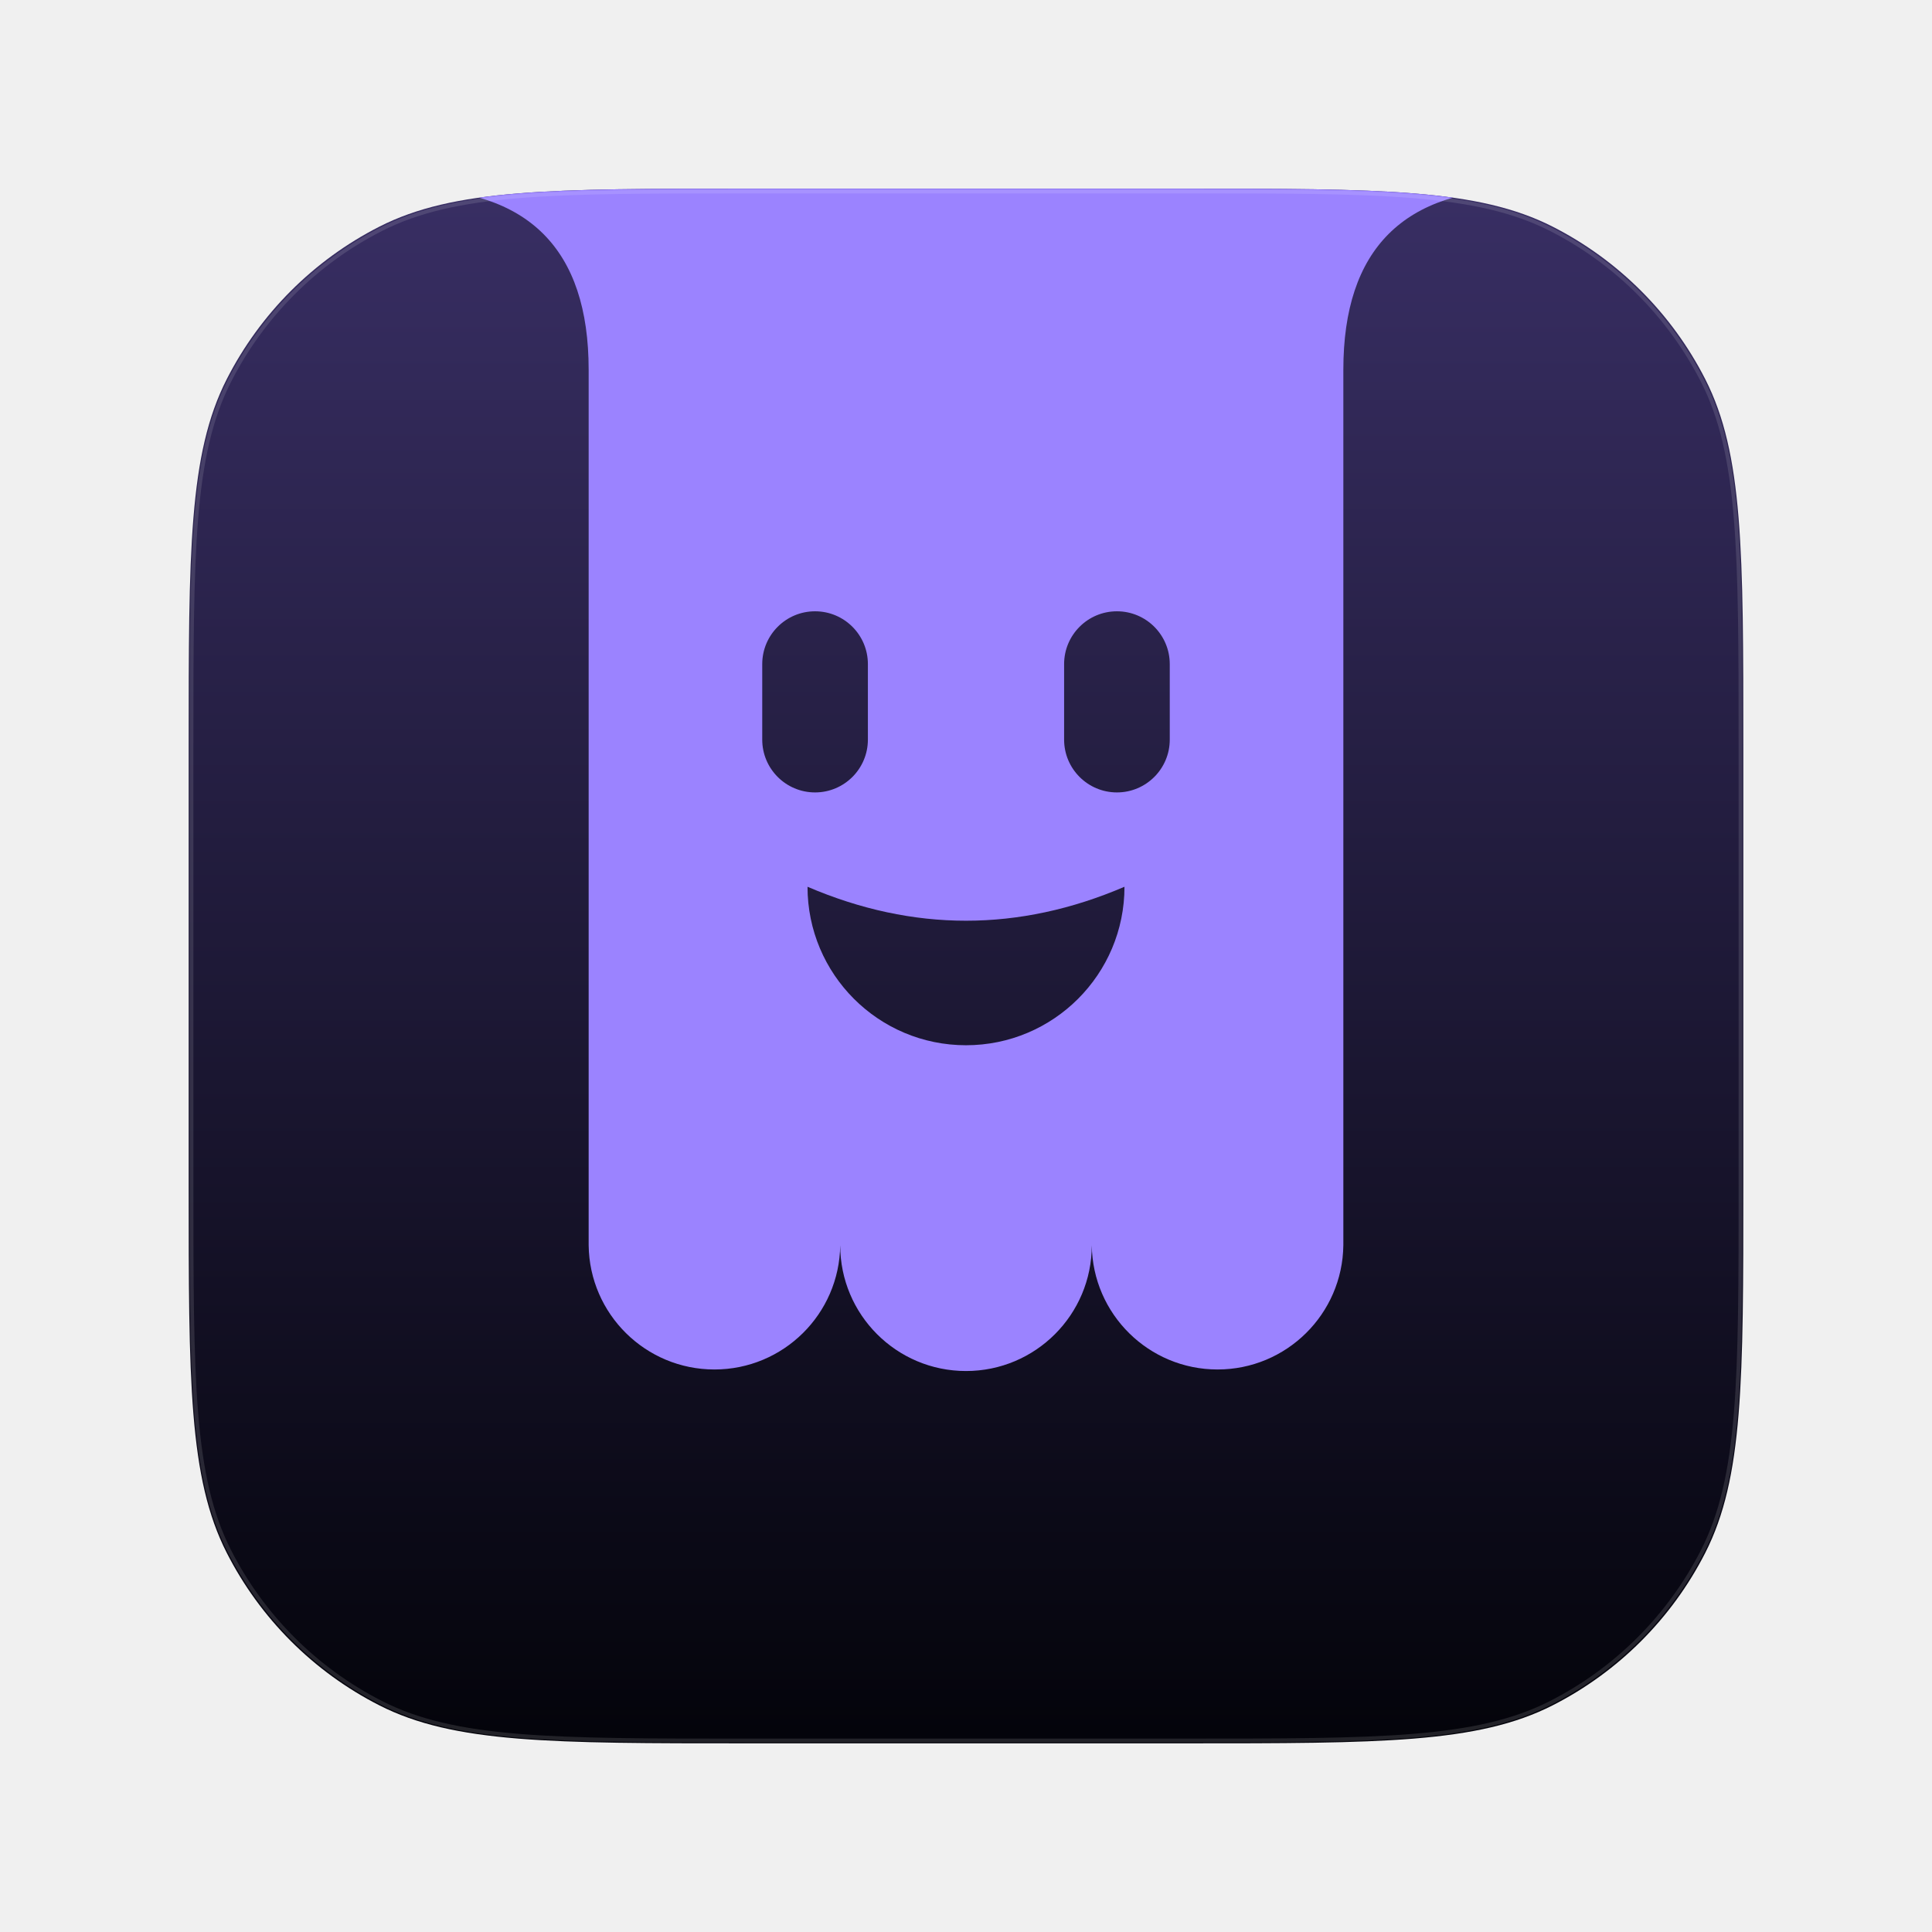
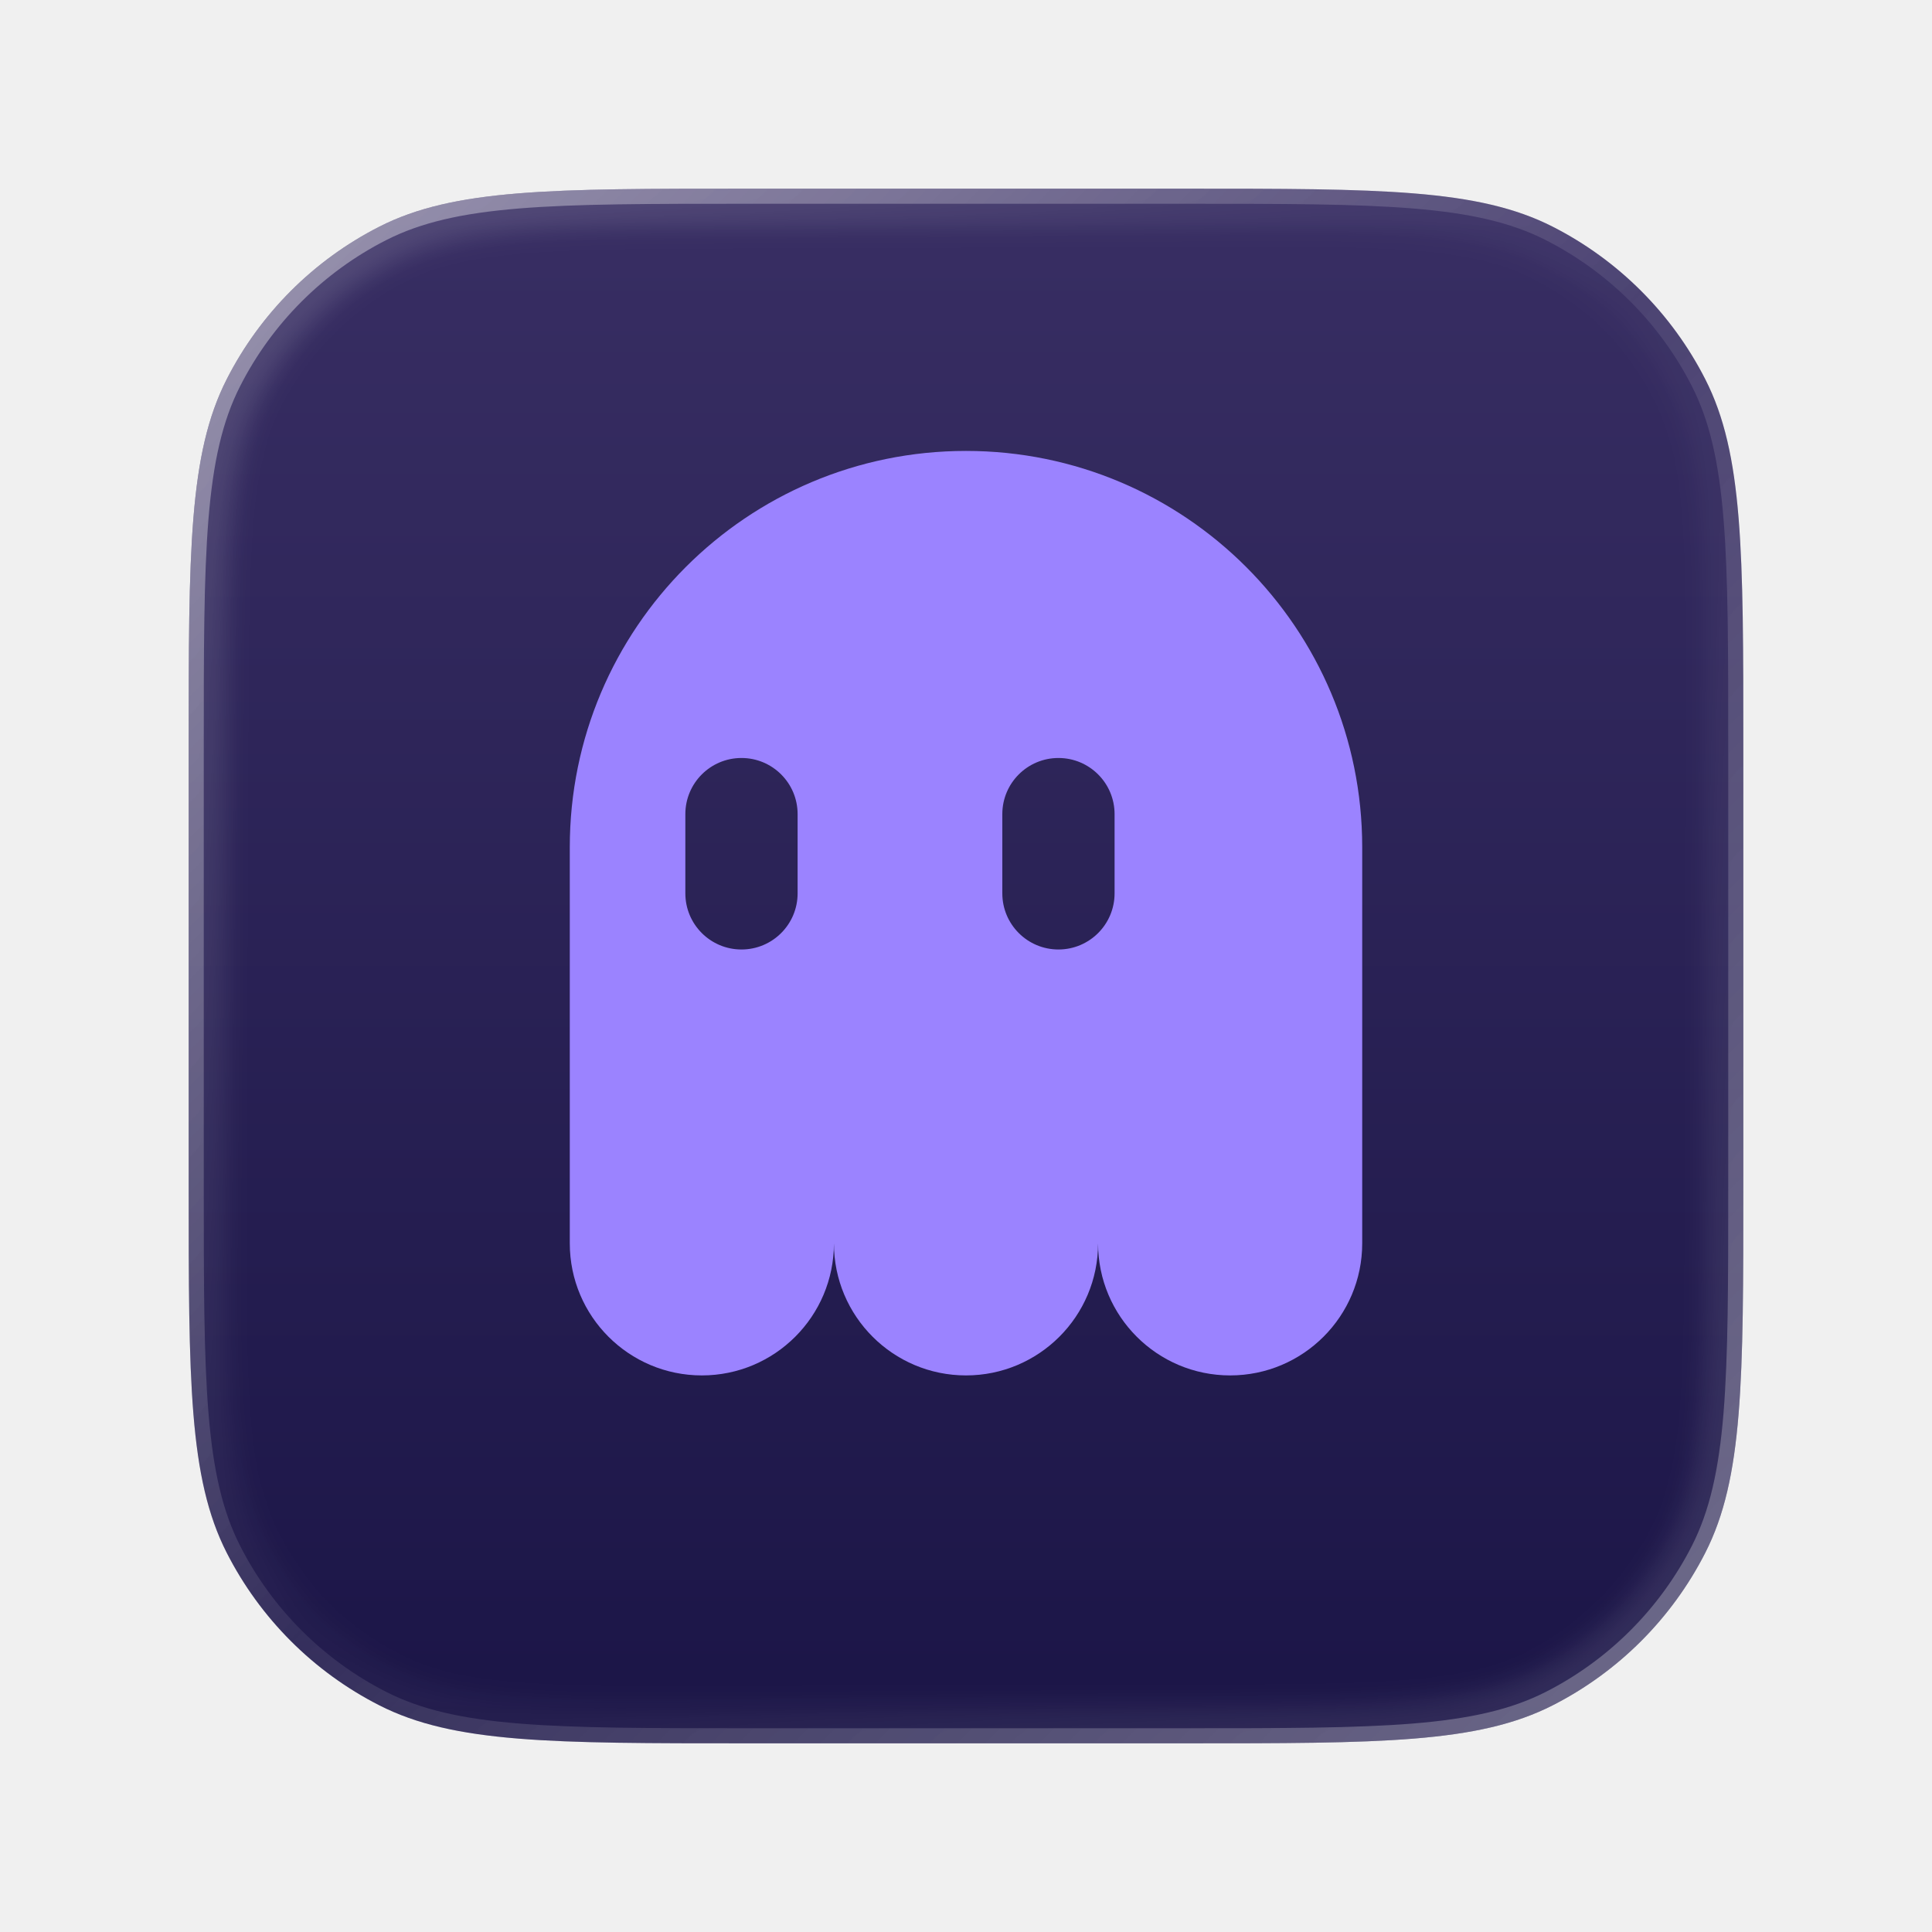
<svg xmlns="http://www.w3.org/2000/svg" viewBox="0 0 1024 1024" width="1024" height="1024">
  <defs>
    <linearGradient id="midnight" x1="0" y1="0" x2="0" y2="1">
      <stop offset="0" stop-color="#382e63" />
-       <stop offset="1" stop-color="#04040b" />
+       <stop offset="1" stop-color="#1b1547" />
    </linearGradient>
-     <clipPath id="icon">
-       <path d="M 628 100 c 103.61 0 155.41 0 194.99 20.16 a 185 185 0 0 1 80.85 80.85 c 20.16 39.57 20.16 91.38 20.16 194.99 L 924 628 c 0 103.61 0 155.41 -20.16 194.99 a 185 185 0 0 1 -80.85 80.85 c -39.57 20.16 -91.38 20.16 -194.99 20.16 L 396 924 c -103.61 0 -155.41 0 -194.99 -20.16 a 185 185 0 0 1 -80.85 -80.85 c -20.16 -39.57 -20.16 -91.38 -20.16 -194.99 L 100 396 c 0 -103.61 0 -155.41 20.16 -194.99 a 185 185 0 0 1 80.85 -80.85 c 39.57 -20.16 91.38 -20.16 194.99 -20.16 Z" />
+     <linearGradient id="rim" x1="0" y1="0" x2="1" y2="1">
+       <stop offset="0" stop-color="#ffffff" stop-opacity="0.42" />
+       <stop offset="0.5" stop-color="#ffffff" stop-opacity="0.08" />
+       <stop offset="1" stop-color="#ffffff" stop-opacity="0.30" />
+     </linearGradient>
+     <filter id="soften" x="-10%" y="-10%" width="120%" height="120%">
+       <feGaussianBlur stdDeviation="6" />
+     </filter>
+     <path id="squircle" d="M 628 100 c 103.61 0 155.41 0 194.99 20.16 a 185 185 0 0 1 80.85 80.85 c 20.16 39.57 20.16 91.38 20.16 194.99 L 924 628 c 0 103.61 0 155.41 -20.16 194.99 a 185 185 0 0 1 -80.85 80.85 c -39.57 20.16 -91.38 20.16 -194.99 20.16 L 396 924 c -103.61 0 -155.41 0 -194.99 -20.16 a 185 185 0 0 1 -80.85 -80.85 c -20.16 -39.57 -20.16 -91.38 -20.16 -194.99 L 100 396 c 0 -103.61 0 -155.41 20.16 -194.99 a 185 185 0 0 1 80.85 -80.85 c 39.57 -20.16 91.38 -20.16 194.99 -20.16 Z" />
+     <clipPath id="inside">
+       <use href="#squircle" />
    </clipPath>
  </defs>
-   <path d="M 628 100 c 103.61 0 155.41 0 194.99 20.16 a 185 185 0 0 1 80.85 80.85 c 20.16 39.57 20.16 91.38 20.16 194.99 L 924 628 c 0 103.61 0 155.41 -20.16 194.99 a 185 185 0 0 1 -80.85 80.85 c -39.57 20.16 -91.38 20.16 -194.99 20.16 L 396 924 c -103.61 0 -155.41 0 -194.99 -20.16 a 185 185 0 0 1 -80.85 -80.85 c -20.16 -39.57 -20.16 -91.38 -20.16 -194.99 L 100 396 c 0 -103.61 0 -155.41 20.16 -194.99 a 185 185 0 0 1 80.85 -80.85 c 39.57 -20.16 91.38 -20.16 194.99 -20.16 Z" fill="url(#midnight)" />
-   <path d="M 216 60 L 808 60 L 808 100 Q 712 100 712 196 L 712 660 A 66.67 66.67 0 0 1 578.67 660 A 66.67 66.67 0 0 1 445.33 660 A 66.67 66.67 0 0 1 312 660 L 312 196 Q 312 100 216 100 Z M 404 352 A 28 28 0 0 1 460 352 L 460 392 A 28 28 0 0 1 404 392 Z M 564 352 A 28 28 0 0 1 620 352 L 620 392 A 28 28 0 0 1 564 392 Z M 428 470 Q 512 506 596 470 A 84 84 0 0 1 428 470 Z" fill="#9b83ff" fill-rule="evenodd" clip-path="url(#icon)" />
-   <path d="M 628.1 101.5 c 103.05 0 154.57 0 193.93 20.05 a 184 184 0 0 1 80.41 80.41 c 20.05 39.36 20.05 90.88 20.05 193.93 L 922.5 628.1 c 0 103.05 0 154.57 -20.05 193.93 a 184 184 0 0 1 -80.41 80.41 c -39.36 20.05 -90.88 20.05 -193.93 20.05 L 395.9 922.5 c -103.05 0 -154.57 0 -193.93 -20.05 a 184 184 0 0 1 -80.41 -80.41 c -20.05 -39.36 -20.05 -90.88 -20.05 -193.93 L 101.5 395.9 c 0 -103.05 0 -154.57 20.05 -193.93 a 184 184 0 0 1 80.41 -80.41 c 39.36 -20.05 90.88 -20.05 193.93 -20.05 Z" fill="none" stroke="#ffffff" stroke-opacity="0.12" stroke-width="2" />
+   <use href="#squircle" fill="url(#midnight)" />
+   <g transform="translate(267 239) scale(7)">
+     <path d="M 5 30 A 30 30 0 0 1 65 30 L 65 60 A 10 10 0 0 1 45 60 A 10 10 0 0 1 25 60 A 10 10 0 0 1 5 60 Z M 13.75 27.5 A 4.25 4.25 0 0 1 22.25 27.5 L 22.25 33.5 A 4.25 4.25 0 0 1 13.75 33.5 Z M 37.75 27.5 A 4.25 4.25 0 0 1 46.25 27.5 L 46.25 33.5 A 4.25 4.25 0 0 1 37.75 33.5 Z" fill="#9b83ff" fill-rule="evenodd" />
+   </g>
+   <g clip-path="url(#inside)" fill="none" stroke="url(#rim)">
+     <use href="#squircle" stroke-width="40" opacity="0.35" filter="url(#soften)" />
+     <use href="#squircle" stroke-width="16" />
+   </g>
</svg>
